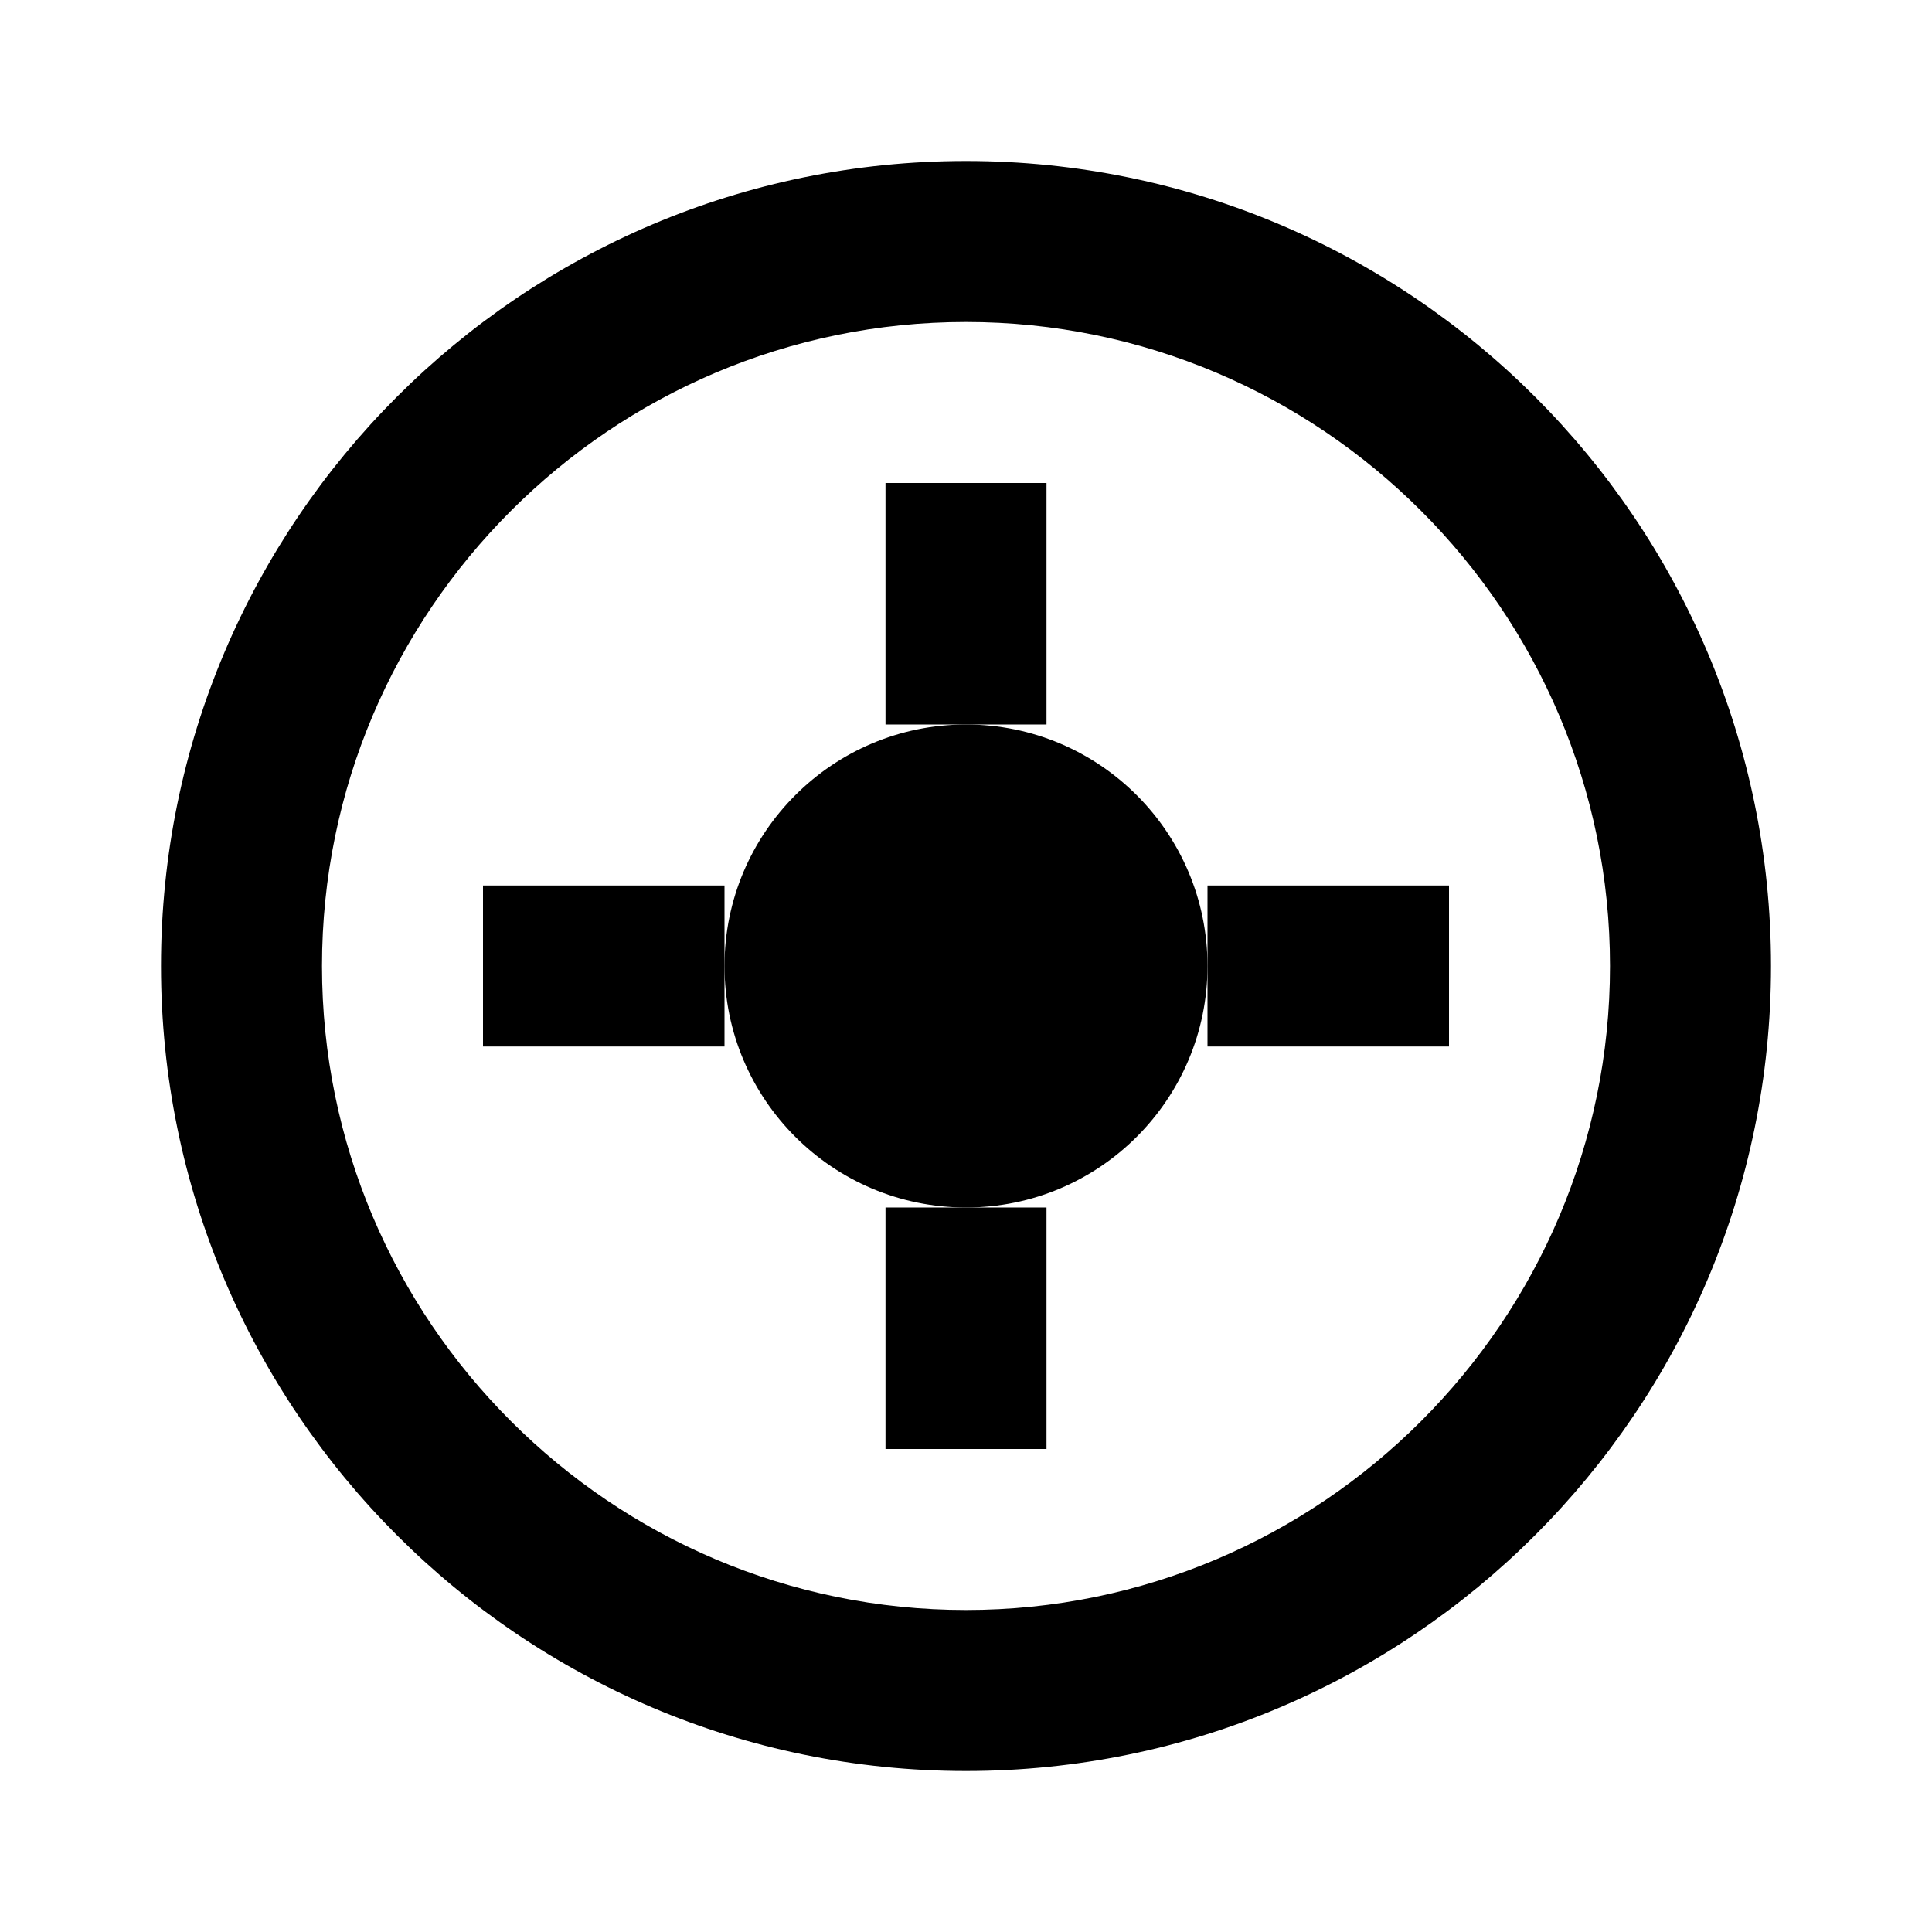
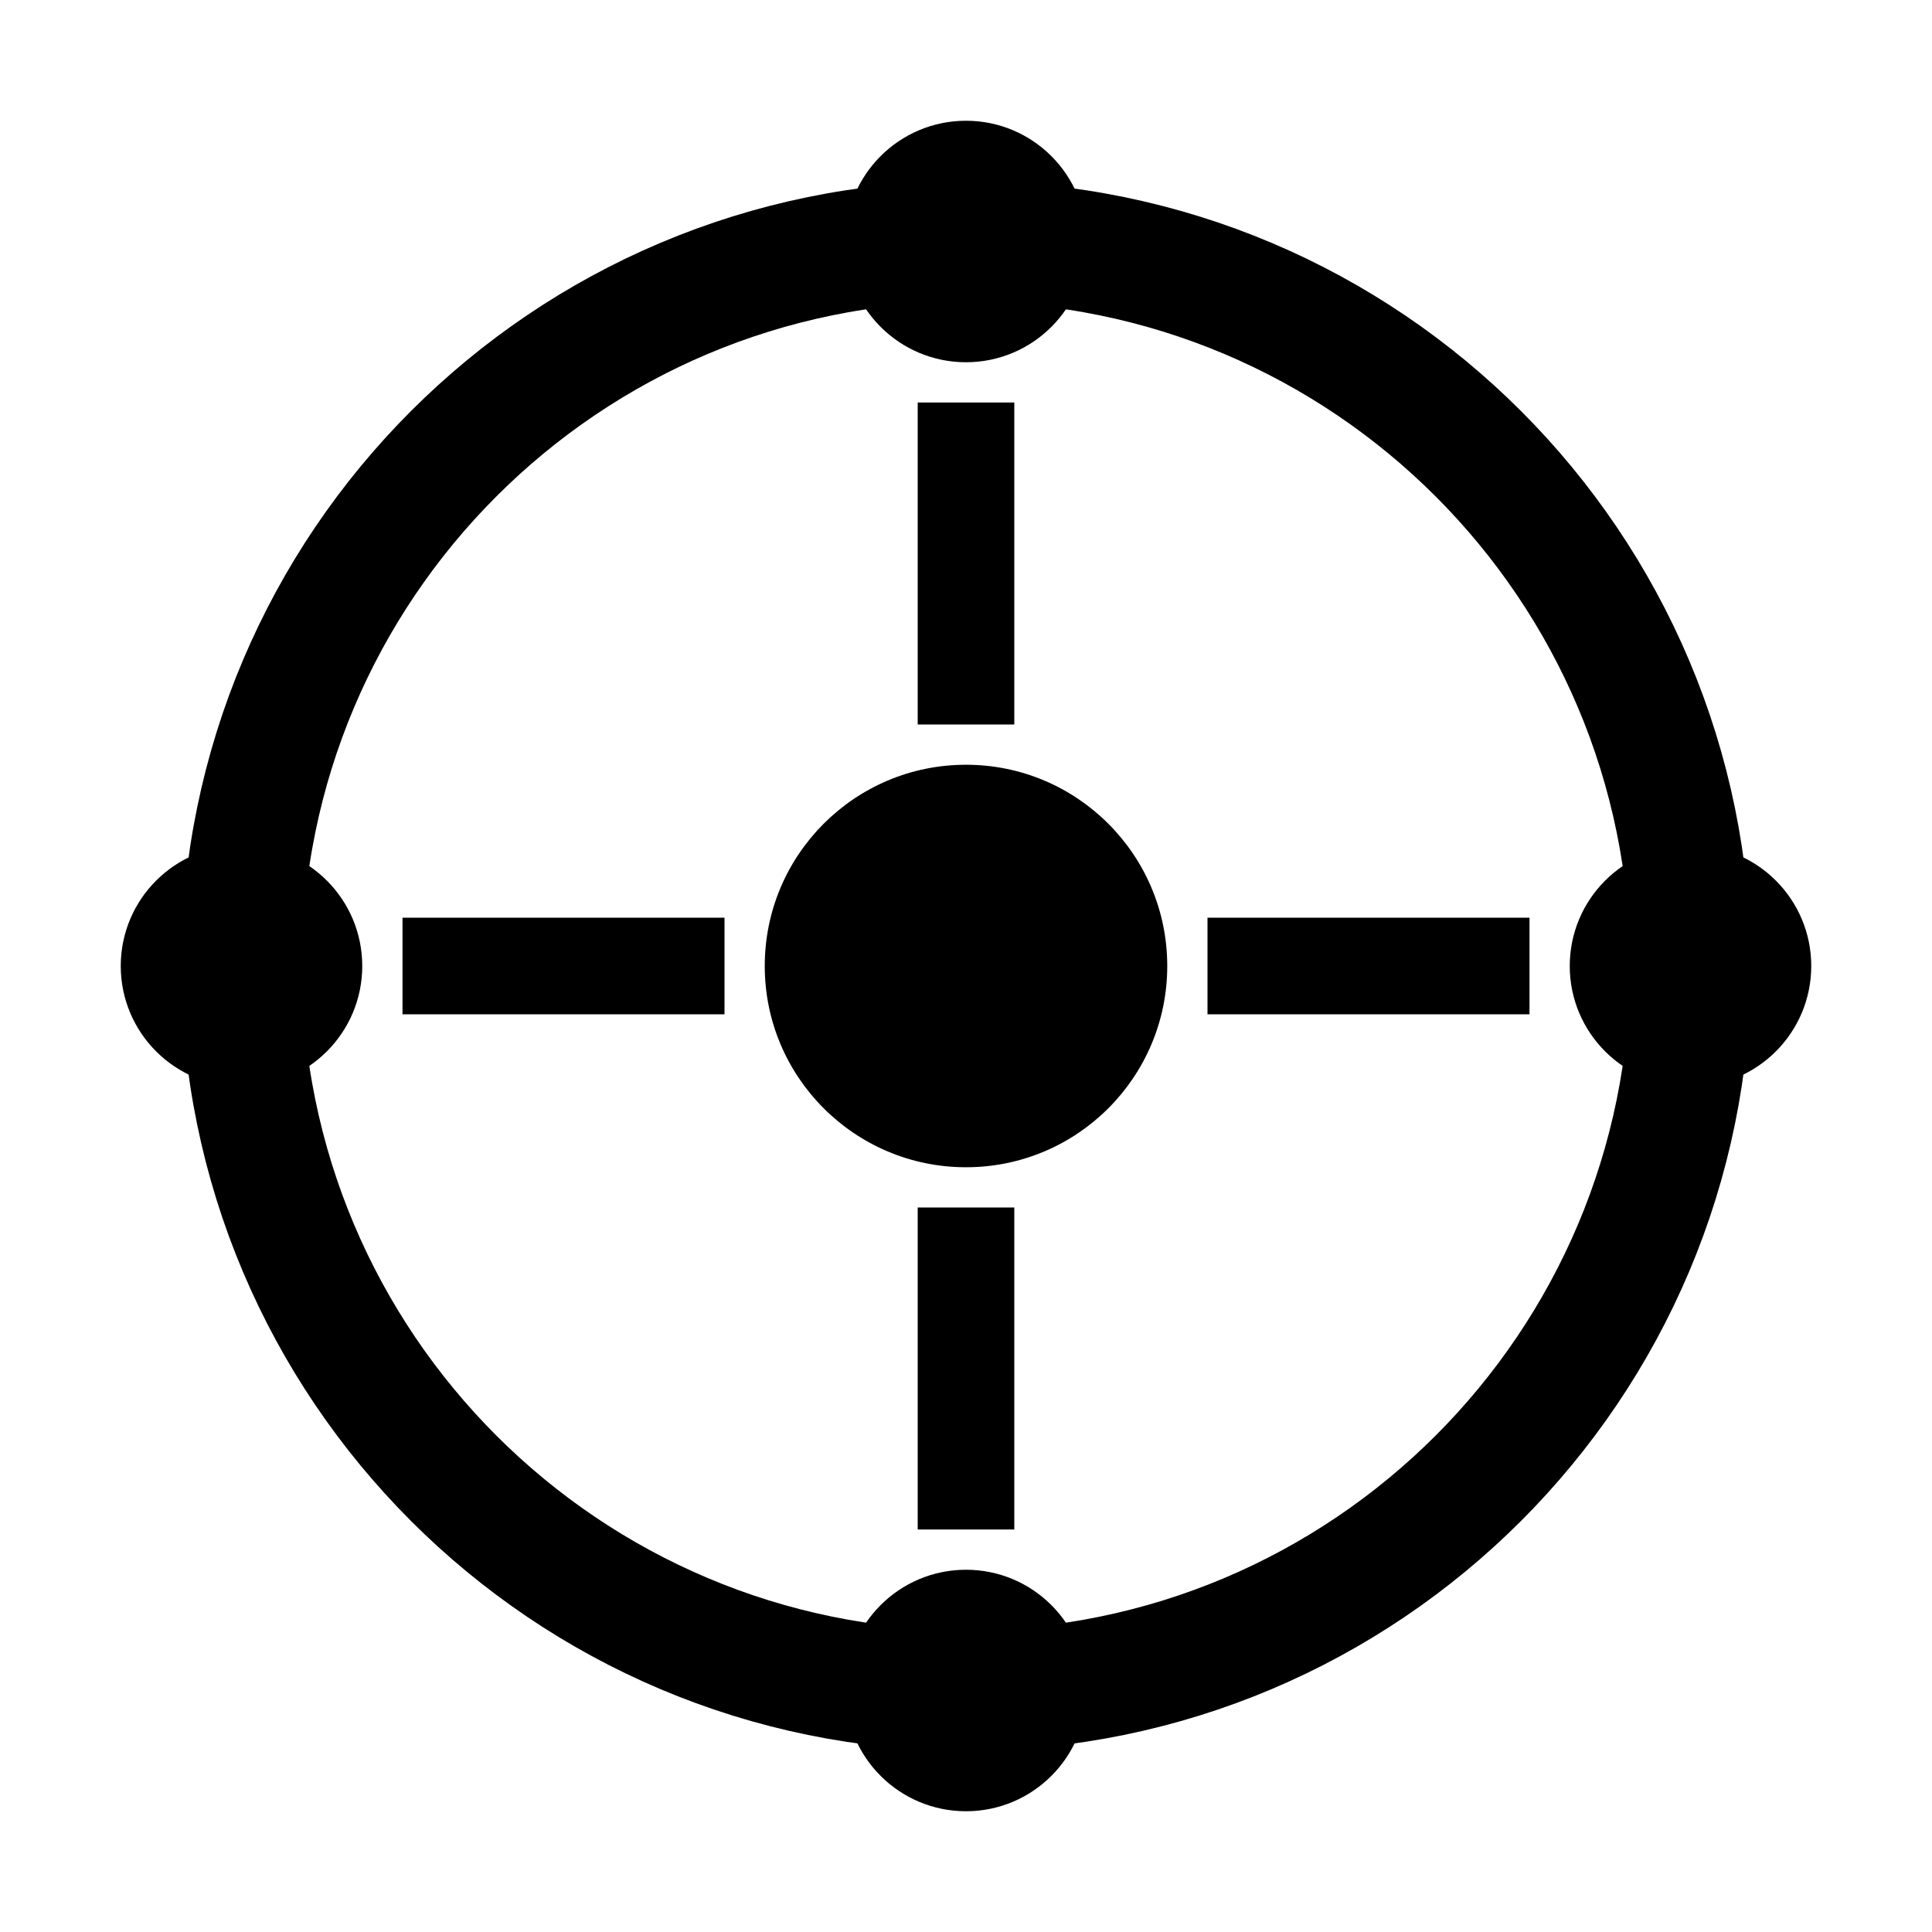
<svg xmlns="http://www.w3.org/2000/svg" viewBox="0 0 24 24" fill="currentColor">
-   <path d="M12 2C6.48 2 2 6.48 2 12s4.48 10 10 10 10-4.48 10-10S17.52 2 12 2zm0 18c-4.41 0-8-3.59-8-8s3.59-8 8-8 8 3.59 8 8-3.59 8-8 8z" />
-   <circle cx="12" cy="12" r="3" />
-   <path d="M12 6v3M12 15v3M6 12h3M15 12h3" stroke="currentColor" stroke-width="2" />
+   <circle cx="12" cy="12" r="9" fill="none" stroke="currentColor" stroke-width="1.5" />
+   <circle cx="12" cy="12" r="2.5" />
+   <circle cx="12" cy="3" r="1.5" />
+   <circle cx="12" cy="21" r="1.5" />
+   <circle cx="3" cy="12" r="1.5" />
+   <circle cx="21" cy="12" r="1.5" />
+   <line x1="12" y1="5" x2="12" y2="9" stroke="currentColor" stroke-width="1.2" />
+   <line x1="12" y1="15" x2="12" y2="19" stroke="currentColor" stroke-width="1.2" />
+   <line x1="5" y1="12" x2="9" y2="12" stroke="currentColor" stroke-width="1.2" />
+   <line x1="15" y1="12" x2="19" y2="12" stroke="currentColor" stroke-width="1.2" />
</svg>
